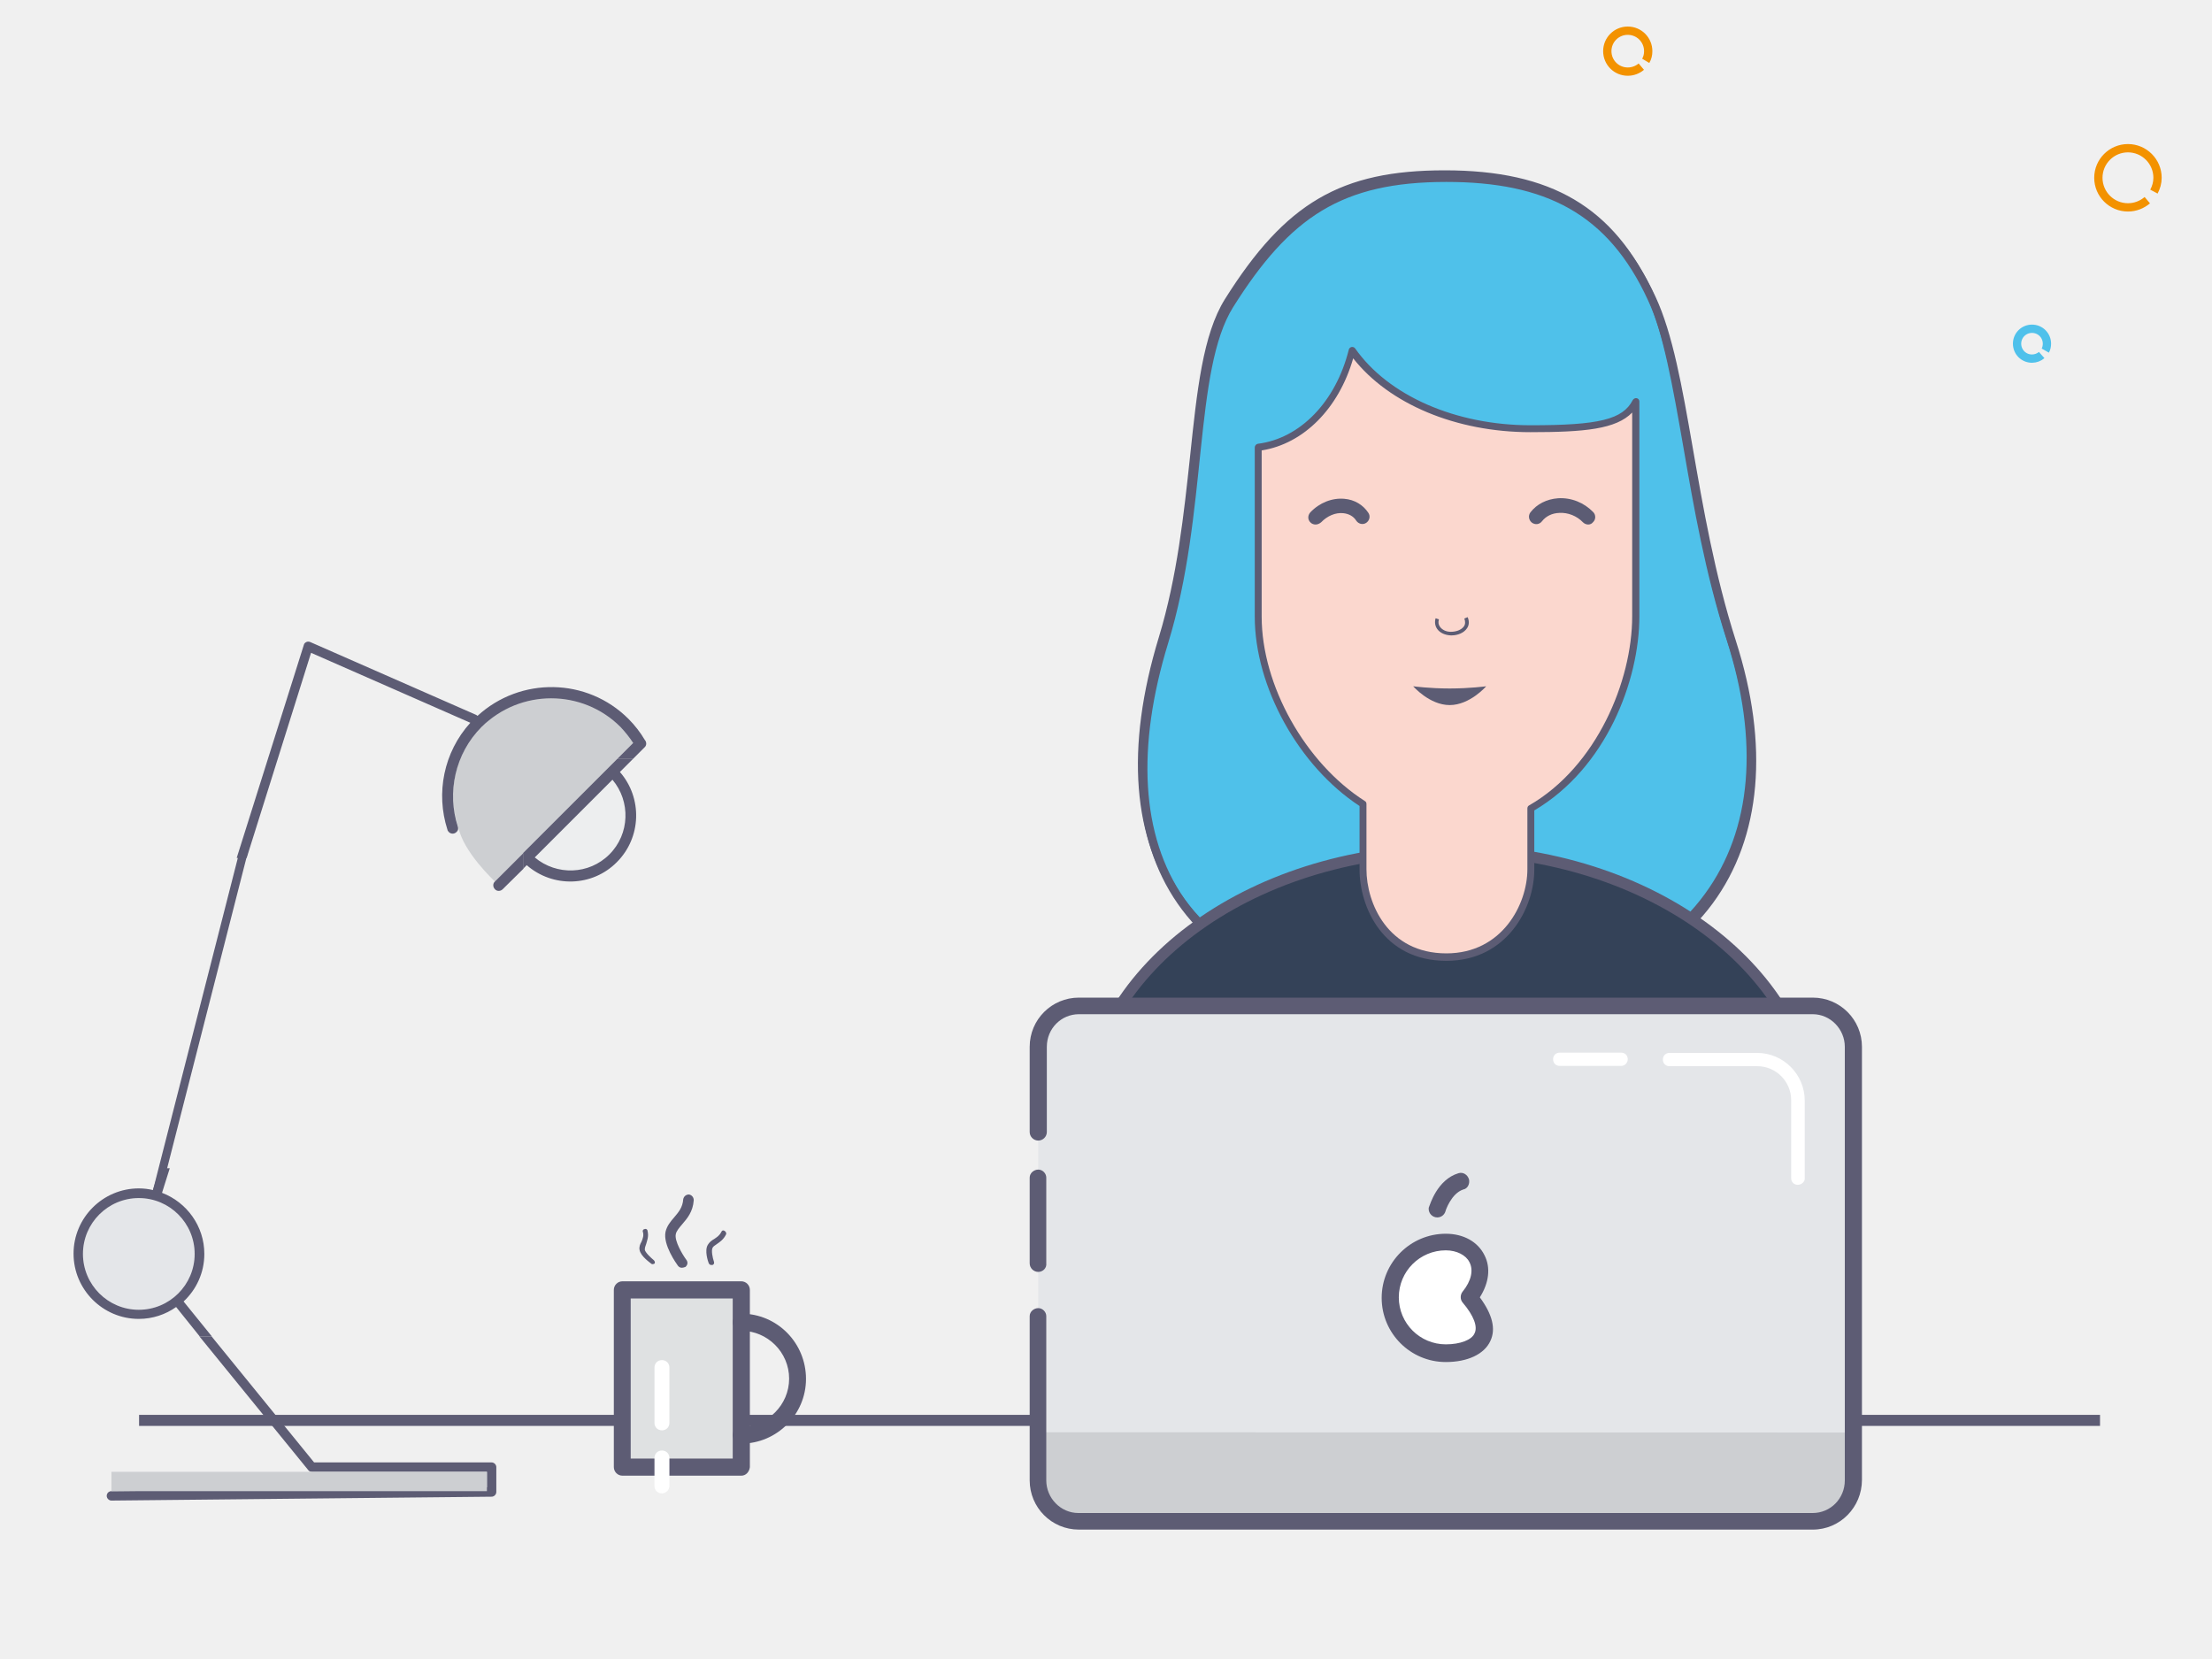
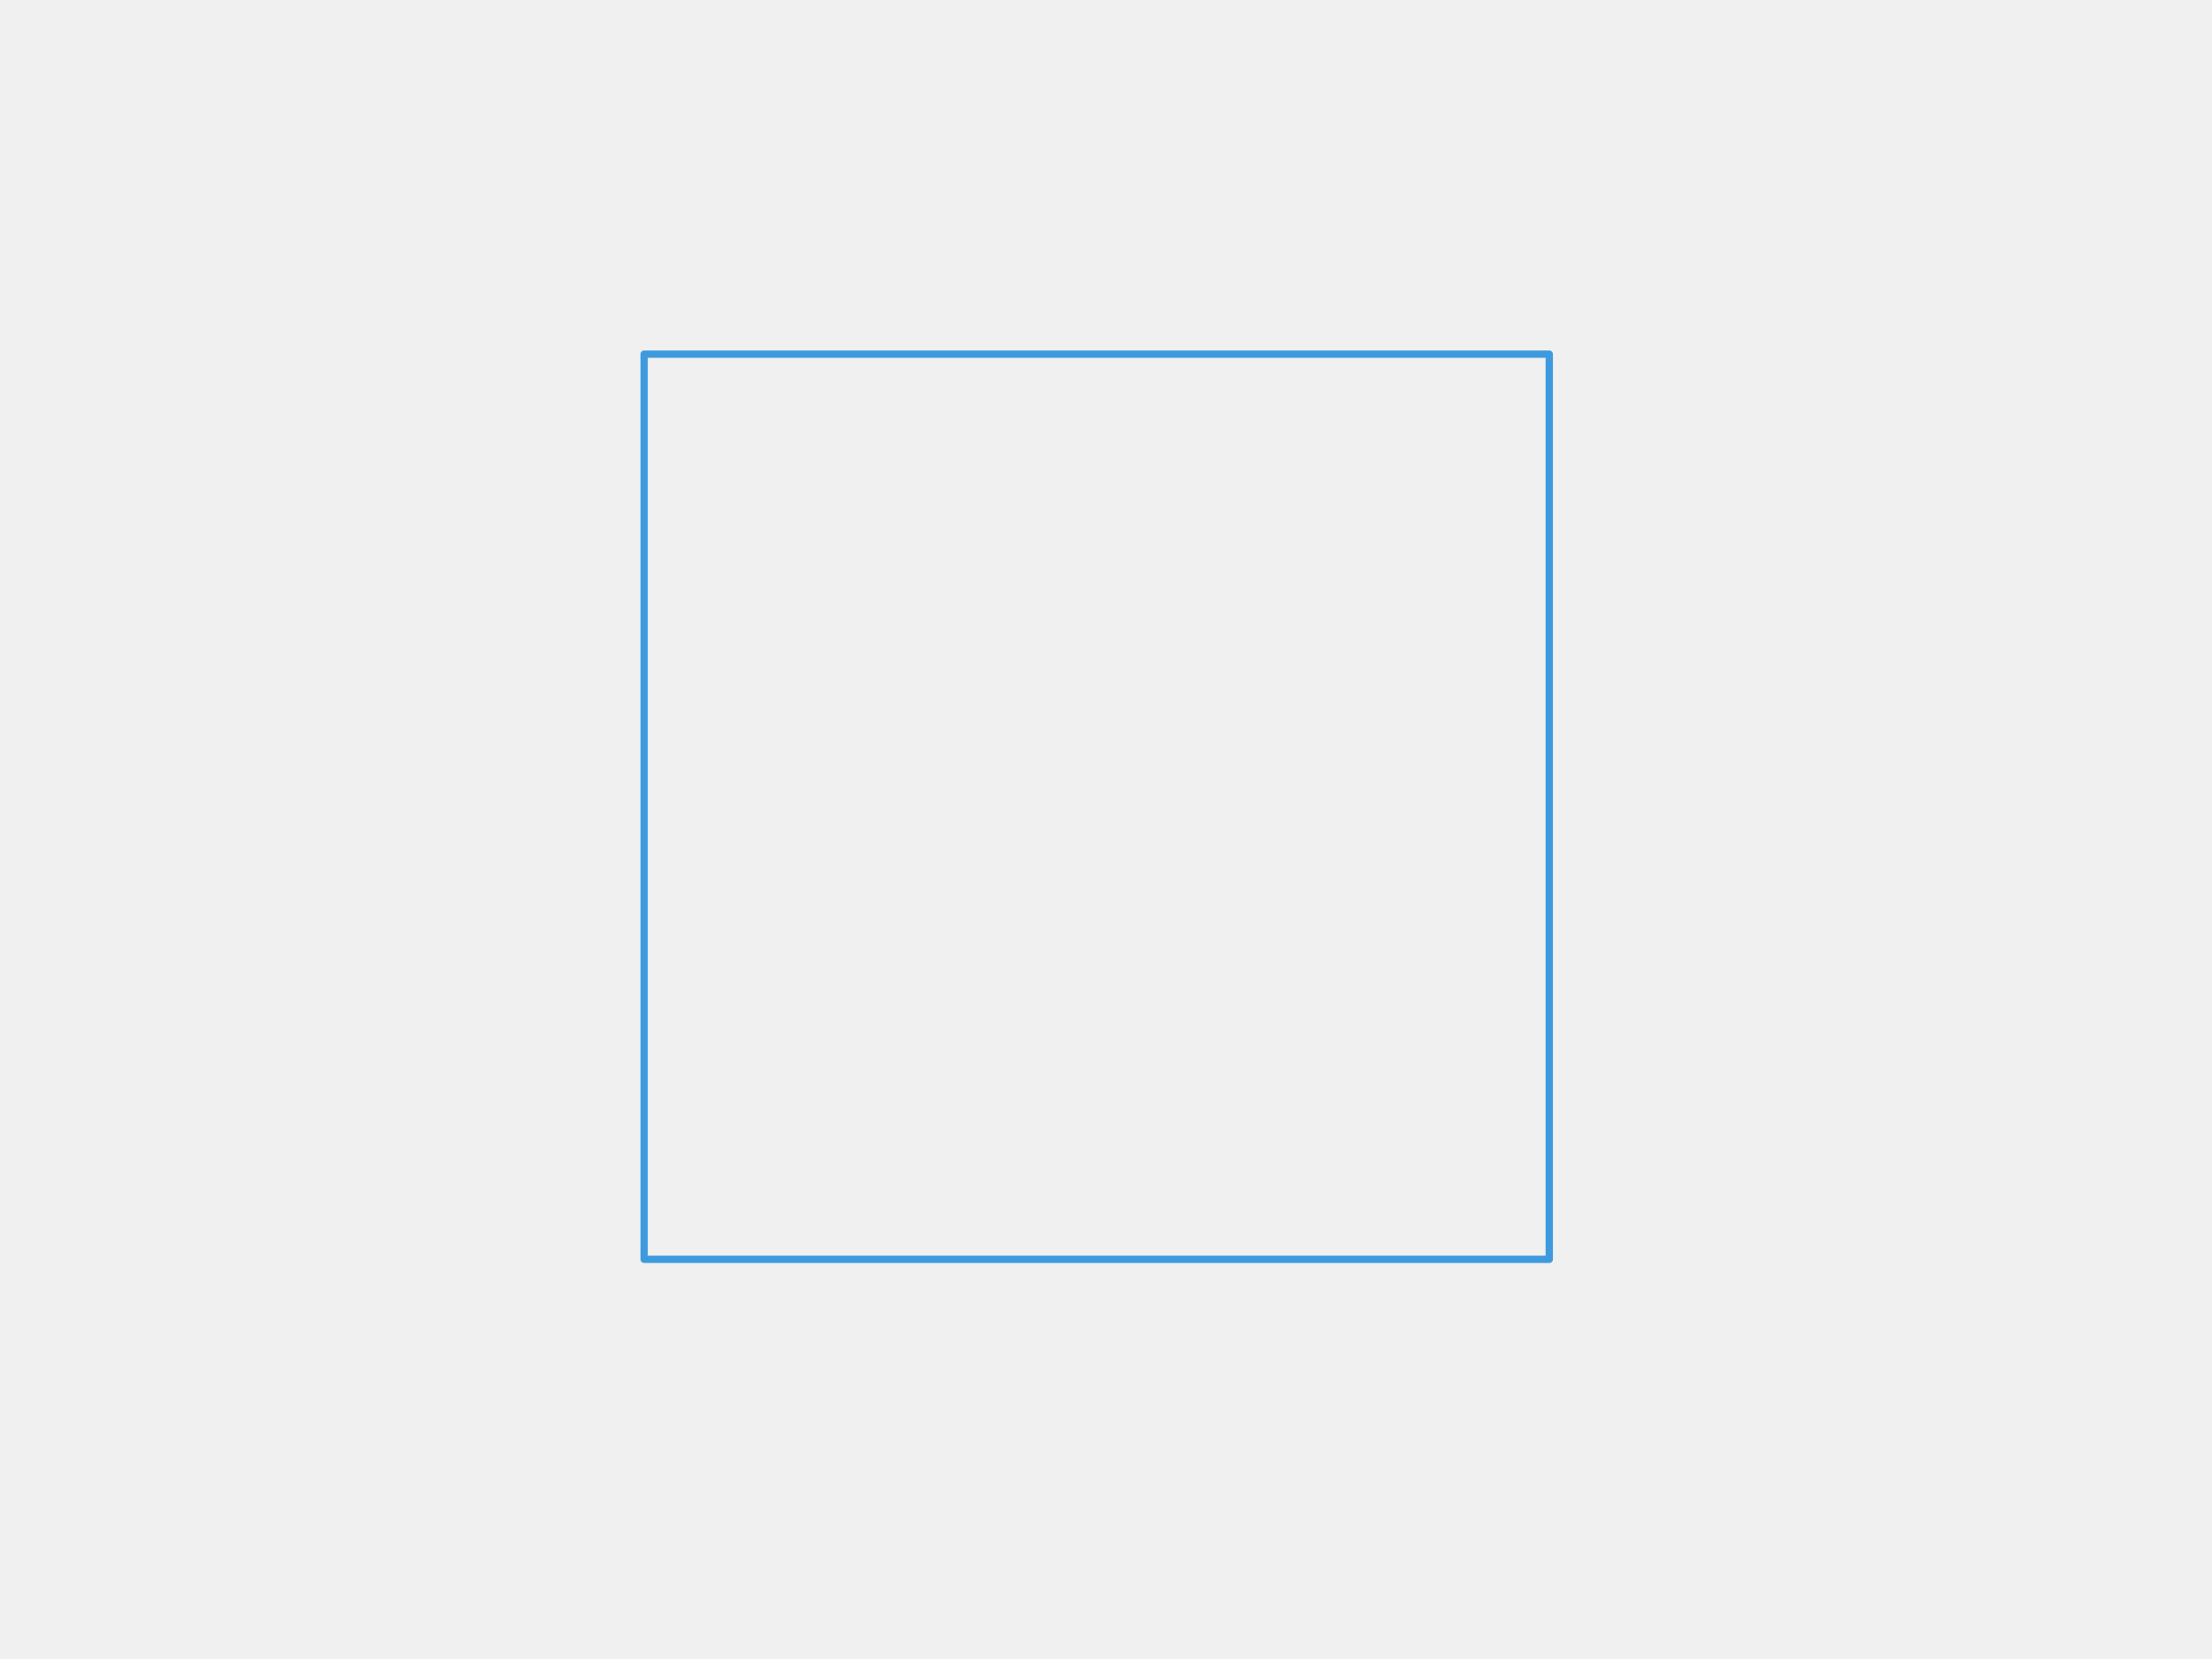
- <svg xmlns="http://www.w3.org/2000/svg" version="1.1" id="Calque_1" x="0px" y="0px" viewBox="0 0 800 600" style="enable-background:new 0 0 800 600;" xml:space="preserve">
-   <style type="text/css">
+ <svg xmlns="http://www.w3.org/2000/svg" xml:space="preserve" style="enable-background:new 0 0 800 600;" viewBox="0 0 800 600" y="0px" x="0px" id="Calque_1" version="1.1">
+   <defs id="defs50" />
+   <style id="style2" type="text/css">
	.st0{fill:none;stroke:#5D5C74;stroke-width:4;stroke-miterlimit:10;}
	.st1{fill:#4FC1EA;stroke:#5D5C74;stroke-width:3;stroke-miterlimit:10;}
	.st2{fill:#5C5C74;}
	.st3{fill:#344258;stroke:#5D5C74;stroke-width:4;stroke-miterlimit:10;}
	.st4{fill:#FBD7CE;}
	.st5{fill:#E4E6E9;}
	.st6{fill:#CDCFD2;}
	.st7{fill:#5D5C74;}
	.st8{fill:#FFFFFF;}
	.st9{fill:#DFE1E2;}
	.st10{fill:#EDEEEF;}
	.st11{fill:none;stroke:#5D5C74;stroke-width:3;stroke-miterlimit:10;}
	.st12{fill:none;stroke:#F39200;stroke-width:3;stroke-miterlimit:10;}
	.st13{fill:none;stroke:#4FC1EB;stroke-width:3;stroke-miterlimit:10;}
</style>
-   <g id="XMLID_2188_">
-     <line id="XMLID_7309_" class="st0" x1="50.3" y1="513.7" x2="759.5" y2="513.7" />
-     <path id="XMLID_7308_" class="st1" d="M626.4,232.3c23.9,74.6-11.4,131.2-103.2,131.2c-97,0-125.1-56.4-102.2-131.2   c14.5-47.2,9-98.5,23.7-122c20.8-33.1,40.1-46,78.4-46c36.1,0,59.5,11.5,74.3,43.7C609.6,134.2,610.9,183.9,626.4,232.3z" />
-     <path id="XMLID_7305_" class="st2" d="M522.5,363.4c-45.8,0-78-12.2-95.9-36.4c-17.1-23.2-19.7-56.5-7.5-96.5   c6.7-22,9.1-45,11.3-65.4c2.5-23.7,4.6-44.1,12.6-56.9c21.9-34.9,42-46.6,79.5-46.6c38.6,0,61.1,13.3,75.5,44.5   c6.2,13.5,9.6,32.8,13.4,55.2c3.7,21.4,7.9,45.6,15.5,69.3c12.1,37.8,9.3,70.5-8.2,94.4C600.4,350.1,567.1,363.4,522.5,363.4z    M522.5,64.1c-36.5,0-56,11.5-77.4,45.4c-7.7,12.3-9.8,32.4-12.2,55.8c-2.1,20.5-4.6,43.7-11.4,65.9c-12,39.1-9.5,71.7,7.1,94.2   c17.3,23.5,48.9,35.3,93.8,35.3c43.8,0,76.3-12.9,94.2-37.4c17-23.2,19.7-55.1,7.8-92.1c-7.7-23.9-11.9-48.2-15.6-69.6   c-3.9-22.2-7.2-41.3-13.2-54.5C581.8,77,559.9,64.1,522.5,64.1z" />
-     <path id="XMLID_7304_" class="st3" d="M392,406.9c0-54.9,59.2-99.5,132.2-99.5s132.2,44.5,132.2,99.5" />
-     <path id="XMLID_7303_" class="st4" d="M553.8,156c-28.4,0-52.9-11.6-64.6-28.4c-4.7,18.9-18,33-34,35c0,17.7,0,45.8,0,61.2   c0,23.6,14.8,53,37.9,67.8v23.6c0,13.2,8.3,31.7,30.2,31.7c21.3,0,30.6-18.5,30.6-31.7v-22c24.7-14.2,38-45,38-69.5   c0-23.6,0-77.2,0-77.2c0-0.2,0-0.3,0-0.5C587.8,154,577.9,156,553.8,156z" />
-     <path id="XMLID_7300_" class="st2" d="M523.1,347.5c-23.1,0-31.4-19.7-31.4-33v-23c-22-14.4-37.9-43.1-37.9-68.5v-61.2   c0-0.6,0.5-1.2,1.1-1.3c15.3-1.9,28.2-15.2,32.9-34c0.1-0.5,0.5-0.9,1-1c0.5-0.1,1,0.1,1.3,0.5c12,17.1,36.3,27.8,63.5,27.8   c24.7,0,33.3-2.1,36.9-9.1c0.3-0.5,0.9-0.8,1.4-0.7c0.6,0.1,1,0.6,1,1.2l0,0.5v77.2c0,23.1-11.9,54.8-38,70.2v21.2   C555,328.2,545.1,347.5,523.1,347.5z M456.3,162.9v60.1c0,24.8,15.7,52.9,37.3,66.7c0.4,0.2,0.6,0.6,0.6,1.1v23.6   c0,12.2,7.7,30.4,28.9,30.4c20.2,0,29.3-17.8,29.3-30.4v-22c0-0.5,0.2-0.9,0.6-1.1c24.5-14.1,37.3-45.1,37.3-68.4v-73.7   c-5.8,6-17.2,7.1-36.8,7.1c-26.9,0-51.1-10.2-64.1-26.7C484.2,147.7,471.5,160.5,456.3,162.9z" />
-     <g id="XMLID_7298_">
-       <path id="XMLID_7299_" class="st2" d="M537.5,248.2c0,0-5.9,6.8-13.2,6.8c-7.3,0-13.2-6.8-13.2-6.8s5.9,0.8,13.2,0.8    C531.6,249,537.5,248.2,537.5,248.2z" />
-     </g>
-     <g id="XMLID_7296_">
-       <path id="XMLID_7297_" class="st2" d="M525,229.8c-0.1,0-0.2,0-0.3,0c-2.1-0.1-3.9-0.9-4.9-2.3c-0.8-1.1-1-2.5-0.6-3.9l1.2,0.4    c-0.3,1-0.2,1.9,0.4,2.7c0.8,1.1,2.2,1.8,3.9,1.8c2,0,3.8-0.7,4.7-1.9c0.6-0.8,0.6-1.8,0.2-2.9l1.2-0.5c0.8,1.9,0.3,3.3-0.3,4.1    C529.5,228.8,527.3,229.8,525,229.8z" />
-     </g>
-     <path id="XMLID_7295_" class="st5" d="M670.3,378.6v156.6c0,8.1-6.6,14.7-14.7,14.7H390.2c-8.1,0-14.7-6.6-14.7-14.7V378.4   c0-8.1,6.6-14.7,14.7-14.7h265.4C663.7,363.9,670.3,370.5,670.3,378.6" />
-     <path id="XMLID_7294_" class="st6" d="M670.3,518.1v17.2c0,8.1-6.6,14.7-14.7,14.7H390.2c-8.1,0-14.7-6.6-14.7-14.7v-17.3   L670.3,518.1z" />
-     <path id="XMLID_7293_" class="st7" d="M375.5,460c-1.7,0-3.1-1.4-3.1-3.1v-31c0-1.7,1.6-2.9,3.1-2.9c1.6,0,2.9,1.4,2.9,2.9v31   C378.6,458.6,377.2,460,375.5,460" />
-     <path id="XMLID_7292_" class="st7" d="M655.6,553.2H390.2c-9.9,0-17.8-8-17.8-17.8V476c0-1.7,1.6-2.9,3.1-2.9   c1.6,0,2.9,1.4,2.9,2.9v59.4c0,6.4,5.2,11.8,11.6,11.8h265.6c6.4,0,11.6-5.2,11.6-11.8V378.6c0-6.4-5.2-11.8-11.6-11.8H390.2   c-6.4,0-11.6,5.2-11.6,11.8v30.8c0,1.7-1.4,3.1-3.1,3.1c-1.7,0-3.1-1.4-3.1-3.1v-30.8c0-9.9,8-17.8,17.8-17.8h265.4   c9.9,0,17.8,8,17.8,17.8v156.6C673.4,545.1,665.5,553.2,655.6,553.2" />
-     <path id="XMLID_7288_" class="st8" d="M650.2,428.5c-1.4,0-2.4-1-2.4-2.4v-28.2c0-6.8-5.5-12.3-12.3-12.3h-31.7   c-1.4,0-2.4-1-2.4-2.4c0-1.4,1-2.4,2.4-2.4h31.7c9.5,0,17.2,7.8,17.2,17.2v28.2C652.8,427.3,651.6,428.5,650.2,428.5 M586.3,385.5   h-22.2c-1.4,0-2.4-1-2.4-2.4c0-1.4,1-2.4,2.4-2.4h22.2c1.4,0,2.4,1,2.4,2.4C588.7,384.3,587.7,385.5,586.3,385.5 M531.4,469.4   c11.6,13.9,2.8,20.1-8.3,20.1s-20.1-9-20.1-20.1c0-11.1,9-20.1,20.1-20.1S539.4,459.3,531.4,469.4" />
-     <path id="XMLID_7285_" class="st7" d="M522.9,452.2c-9.4,0-17,7.6-17,17c0,9.4,7.6,17,17,17c5.2,0,9.4-1.6,10.4-4   c1.2-2.4-0.3-6.4-4.3-11.1c-0.9-1-1-2.8,0-4c3.1-3.8,4-7.8,2.4-10.7C530.2,454,526.9,452.2,522.9,452.2 M522.9,492.6   c-12.8,0-23.2-10.4-23.2-23.2c0-12.8,10.4-23.2,23.2-23.2c6.4,0,11.6,2.9,14,7.8c2.3,4.5,1.6,10-1.7,15.2   c4.5,6.1,5.9,11.4,3.8,15.8C536.8,489.8,530.7,492.6,522.9,492.6" />
-     <path id="XMLID_7284_" class="st7" d="M519.8,440.3c-1.7,0-3.1-1.4-3.1-3.1c0-0.3,0-0.5,0.2-0.9c0.2-0.3,2.8-9.7,10.6-12   c1.6-0.5,3.3,0.5,3.8,2.3c0.3,1.6-0.5,3.3-2.1,3.6c-4.3,1.4-6.4,7.6-6.4,7.8C522.4,439.4,521.2,440.3,519.8,440.3" />
-     <path id="XMLID_7283_" class="st9" d="M225,530.6h43v-64.1h-43V530.6z" />
-     <path id="XMLID_7280_" class="st7" d="M228.1,527.5H265v-57.9h-36.9L228.1,527.5z M268.1,533.7h-43c-1.7,0-3.1-1.4-3.1-3.1v-64.1   c0-1.7,1.4-3.1,3.1-3.1h43c1.7,0,3.1,1.4,3.1,3.1v64.1C271,532.3,269.8,533.7,268.1,533.7z" />
-     <path id="XMLID_7275_" class="st7" d="M268.1,522.1c-1.7,0-3.1-1.4-3.1-3.1c0-1.7,1.4-3.1,3.1-3.1c9.5,0,17.3-7.8,17.3-17.3   c0-9.5-7.8-17.3-17.3-17.3c-1.7,0-3.1-1.4-3.1-3.1c0-1.7,1.4-3.1,3.1-3.1c13,0,23.4,10.6,23.4,23.6   C291.5,511.6,280.9,522.1,268.1,522.1 M246.6,458.5c-0.5,0-1-0.2-1.4-0.7c-0.5-0.7-5.5-7.6-4.5-12.3c0.5-2.1,1.7-3.6,3.1-5.2   c1.6-1.9,3.1-3.6,3.3-6.6c0.2-1,1-1.7,2.1-1.7c1,0.2,1.7,1,1.7,2.1c-0.3,4.2-2.4,6.6-4.2,8.7c-1,1.2-2.1,2.4-2.3,3.6   c-0.5,2.4,2.4,7.3,3.8,9.2c0.7,0.9,0.5,1.9-0.3,2.6C247.3,458.4,247,458.5,246.6,458.5 M236,457.2c-0.2,0-0.3,0-0.5-0.2   c-0.3-0.3-3.8-2.6-4.2-5c-0.2-1,0.2-2.1,0.7-2.9c0.5-1.2,0.9-2.3,0.5-3.6c-0.2-0.5,0.2-1,0.7-1c0.5-0.2,1,0.2,1,0.7   c0.5,2.1-0.2,3.5-0.5,4.7c-0.3,0.7-0.5,1.4-0.5,2.1c0.2,1,2.1,2.8,3.3,3.8c0.3,0.3,0.5,0.9,0.2,1.2   C236.6,457,236.4,457.2,236,457.2 M257.2,457.5c-0.3,0-0.7-0.2-0.9-0.7c-0.2-0.5-1.6-4.5-0.3-6.6c0.5-0.9,1.4-1.6,2.3-2.1   c1-0.7,1.9-1.2,2.6-2.6c0.2-0.5,0.7-0.7,1.2-0.3c0.3,0.2,0.7,0.7,0.5,1.2c-0.9,1.9-2.3,2.8-3.3,3.5c-0.7,0.5-1.4,0.9-1.6,1.4   c-0.5,1,0,3.5,0.5,5c0.2,0.5,0,1-0.5,1.2H257.2" />
-     <path id="XMLID_7271_" class="st8" d="M239.4,517.3c-1.5,0-2.7-1.1-2.7-2.7v-20c0-1.5,1.1-2.7,2.7-2.7c1.5,0,2.7,1.1,2.7,2.7v20   C242.1,516.2,240.9,517.3,239.4,517.3C239.4,517.5,239.4,517.5,239.4,517.3 M239.4,540.1c-1.5,0-2.7-1.1-2.7-2.7v-10.1   c0-1.5,1.1-2.7,2.7-2.7c1.5,0,2.7,1.1,2.7,2.7v10.1C242.1,538.8,240.9,540.1,239.4,540.1" />
-     <path id="XMLID_7270_" class="st6" d="M229.1,268.6L179,318.8c0,0-11.6-10.7-13.3-19.9c0,0-8.3-21.2,10.6-37.9c0,0,11-13,34.1-7.4   C210.4,253.6,223,257.8,229.1,268.6z" />
-     <path id="XMLID_7269_" class="st7" d="M109.9,233.2c0.1-0.5,0.5-0.8,0.9-1c0.4-0.2,0.9-0.2,1.4,0l59.9,26.3   c0.2,0.1,0.4,0.2,0.6,0.4c15.5-14.2,39.6-13.9,54.6,1.1c2.3,2.3,4.3,4.9,5.9,7.6l0,0c0.7,0.8,0.7,2-0.1,2.7l-4.2,4.2h-5.7l5.8-5.8   c-1.3-2-2.9-4-4.6-5.8c-13.8-13.8-36.3-13.8-50.2,0c-9.7,9.7-12.6,23.8-8.6,36.1c0,0,0,0,0,0c0.2,0.7,0.1,1.4-0.5,1.9   c-0.8,0.8-2,0.8-2.8,0c-0.1-0.1-0.2-0.3-0.3-0.4c0,0-0.1,0-0.1-0.1c0,0,0-0.1,0-0.1c0-0.1-0.1-0.2-0.1-0.3   c-4.2-13.1-1.4-27.9,8.3-38.6l-57.6-25.3l-23.3,74.2h-3.6L109.9,233.2z" />
-     <path id="XMLID_7265_" class="st7" d="M112.8,532.3c-0.5,0-1-0.2-1.3-0.6l-39.4-48.4h4.4l37.1,45.6h64.2c0.9,0,1.7,0.8,1.7,1.7v9   c0,0.9-0.8,1.7-1.7,1.7l-137.5,1.4c0,0,0,0,0,0c-0.9,0-1.7-0.8-1.7-1.7c0-0.9,0.7-1.7,1.7-1.7l135.8-1.4v-5.6H112.8z" />
-     <path id="XMLID_7263_" class="st7" d="M181.8,321.6c-0.8,0.8-2.1,0.8-2.8,0c-0.8-0.8-0.8-2.1,0-2.8l10.3-10.3v5.7L181.8,321.6z" />
-     <path id="XMLID_7262_" class="st10" d="M220.4,308.9c-7.4,7.4-19.1,7.7-27,1.1l28-28C228.1,289.8,227.8,301.5,220.4,308.9z" />
-     <path id="XMLID_7256_" class="st7" d="M228.9,274.5h-5.7l-34,34v5.7l1.3-1.3c9.4,8.2,23.7,7.9,32.6-1.1c8.9-8.9,9.3-23.2,1.1-32.6   L228.9,274.5z M221.5,282c6.6,7.8,6.3,19.6-1.1,27c-7.4,7.4-19.1,7.7-27,1.1L221.5,282z" />
-     <path id="XMLID_7255_" class="st5" d="M50.2,473.7c-11.2,0-20.2-9.1-20.2-20.2c0-11.2,9.1-20.2,20.2-20.2   c11.2,0,20.2,9.1,20.2,20.2C70.4,464.7,61.3,473.7,50.2,473.7z" />
-     <path id="XMLID_7251_" class="st7" d="M72.2,483.3h4.4l-10.2-12.6c4.6-4.3,7.5-10.4,7.5-17.2c0-10.1-6.4-18.7-15.3-22.1l2.8-8.9   h-3.6l-2.5,7.9c-1.6-0.4-3.4-0.6-5.1-0.6c-13,0-23.6,10.6-23.6,23.6c0,13,10.6,23.6,23.6,23.6c5,0,9.7-1.6,13.5-4.3L72.2,483.3z    M50.2,473.7c-11.2,0-20.2-9.1-20.2-20.2c0-11.2,9.1-20.2,20.2-20.2c11.2,0,20.2,9.1,20.2,20.2C70.4,464.7,61.3,473.7,50.2,473.7z" />
-     <rect id="XMLID_7247_" x="40.3" y="532.3" class="st6" width="135.8" height="7" />
-     <line id="XMLID_7245_" class="st11" x1="56.4" y1="432.3" x2="88.2" y2="307.8" />
-     <g id="XMLID_7240_">
-       <path id="XMLID_7243_" class="st2" d="M475.8,189.7c-0.6,0-1.3-0.2-1.8-0.7c-1.1-1-1.1-2.6-0.1-3.7c3.3-3.5,7.9-5.3,12.3-4.9    c3.7,0.3,6.8,2.2,8.7,5.1c0.8,1.2,0.4,2.8-0.8,3.6c-1.2,0.8-2.8,0.4-3.6-0.8c-1-1.6-2.7-2.5-4.7-2.7c-2.8-0.3-5.8,1-8,3.3    C477.2,189.4,476.5,189.7,475.8,189.7z" />
-     </g>
-     <g id="XMLID_7234_">
-       <path id="XMLID_7235_" class="st2" d="M574.4,189.7c-0.7,0-1.4-0.3-1.9-0.8c-2.2-2.3-5.4-3.6-8.6-3.4c-2.6,0.1-4.8,1.2-6.2,3    c-0.9,1.2-2.5,1.4-3.7,0.5c-1.1-0.9-1.4-2.5-0.5-3.7c2.3-3,5.9-4.8,10-5.1c4.8-0.3,9.4,1.6,12.7,5c1,1,1,2.7-0.1,3.7    C575.7,189.4,575.1,189.7,574.4,189.7z" />
-     </g>
-     <path id="XMLID_7233_" class="st12" d="M593.6,24.1c-1.3,1.1-3,1.8-4.9,1.8c-4.1,0-7.4-3.3-7.4-7.4s3.3-7.4,7.4-7.4   s7.4,3.3,7.4,7.4c0,1.3-0.3,2.5-0.9,3.5" />
-     <path id="XMLID_7231_" class="st13" d="M927.6,36c-1.2,1-2.8,1.7-4.5,1.7c-3.8,0-6.9-3.1-6.9-6.9s3.1-6.9,6.9-6.9   c3.8,0,6.9,3.1,6.9,6.9c0,1.2-0.3,2.3-0.8,3.2" />
-     <path id="XMLID_7227_" class="st13" d="M723.9-25.7c-2.8,2.4-6.5,3.9-10.5,3.9c-8.9,0-16.1-7.2-16.1-16.1S704.5-54,713.4-54   c8.9,0,16.1,7.2,16.1,16.1c0,2.7-0.7,5.3-1.9,7.6" />
-     <path id="XMLID_7226_" class="st13" d="M738.4,128.4c-0.9,0.8-2.2,1.3-3.5,1.3c-3,0-5.4-2.4-5.4-5.4s2.4-5.4,5.4-5.4   c3,0,5.4,2.4,5.4,5.4c0,0.9-0.2,1.8-0.6,2.5" />
-     <path id="XMLID_7222_" class="st12" d="M776.6,72.4c-1.9,1.6-4.3,2.6-7,2.6c-5.9,0-10.7-4.8-10.7-10.7s4.8-10.7,10.7-10.7   c5.9,0,10.7,4.8,10.7,10.7c0,1.8-0.5,3.5-1.3,5" />
-     <path id="XMLID_7218_" class="st12" d="M422.9-49.9c-0.9,0.8-2.2,1.3-3.5,1.3c-3,0-5.4-2.4-5.4-5.4s2.4-5.4,5.4-5.4   c3,0,5.4,2.4,5.4,5.4c0,0.9-0.2,1.8-0.6,2.5" />
-     <path id="XMLID_7196_" class="st12" d="M893.7,176.5c-0.9,0.8-2.2,1.3-3.5,1.3c-3,0-5.4-2.4-5.4-5.4s2.4-5.4,5.4-5.4   s5.4,2.4,5.4,5.4c0,0.9-0.2,1.8-0.6,2.5" />
-   </g>
+   <rect y="128.09" x="232.959" height="327.354" width="327.354" id="rect879" style="fill:none;fill-opacity:1;stroke:#3e9ade;stroke-width:2.646;stroke-linecap:round;stroke-linejoin:round;stop-color:#000000" />
</svg>
